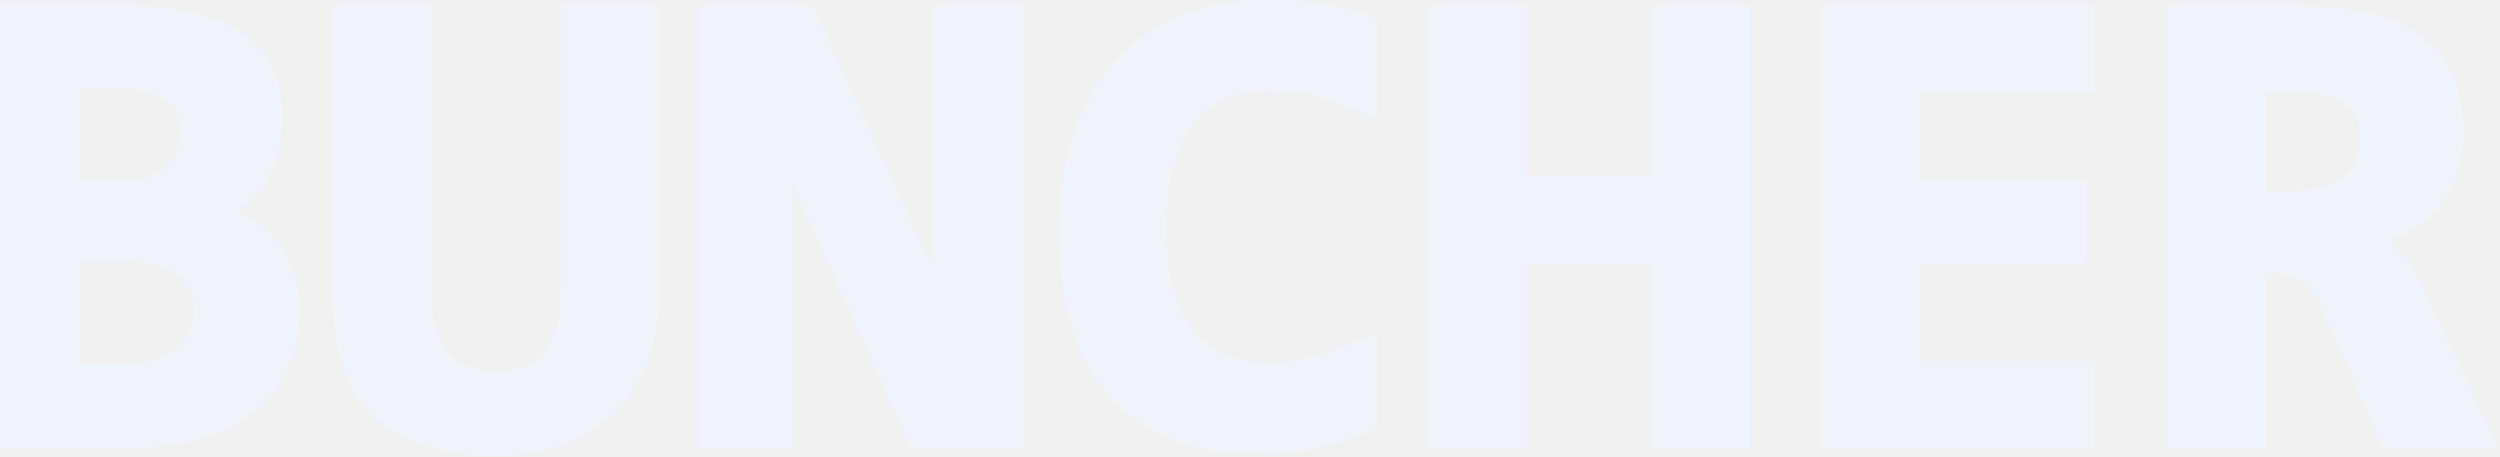
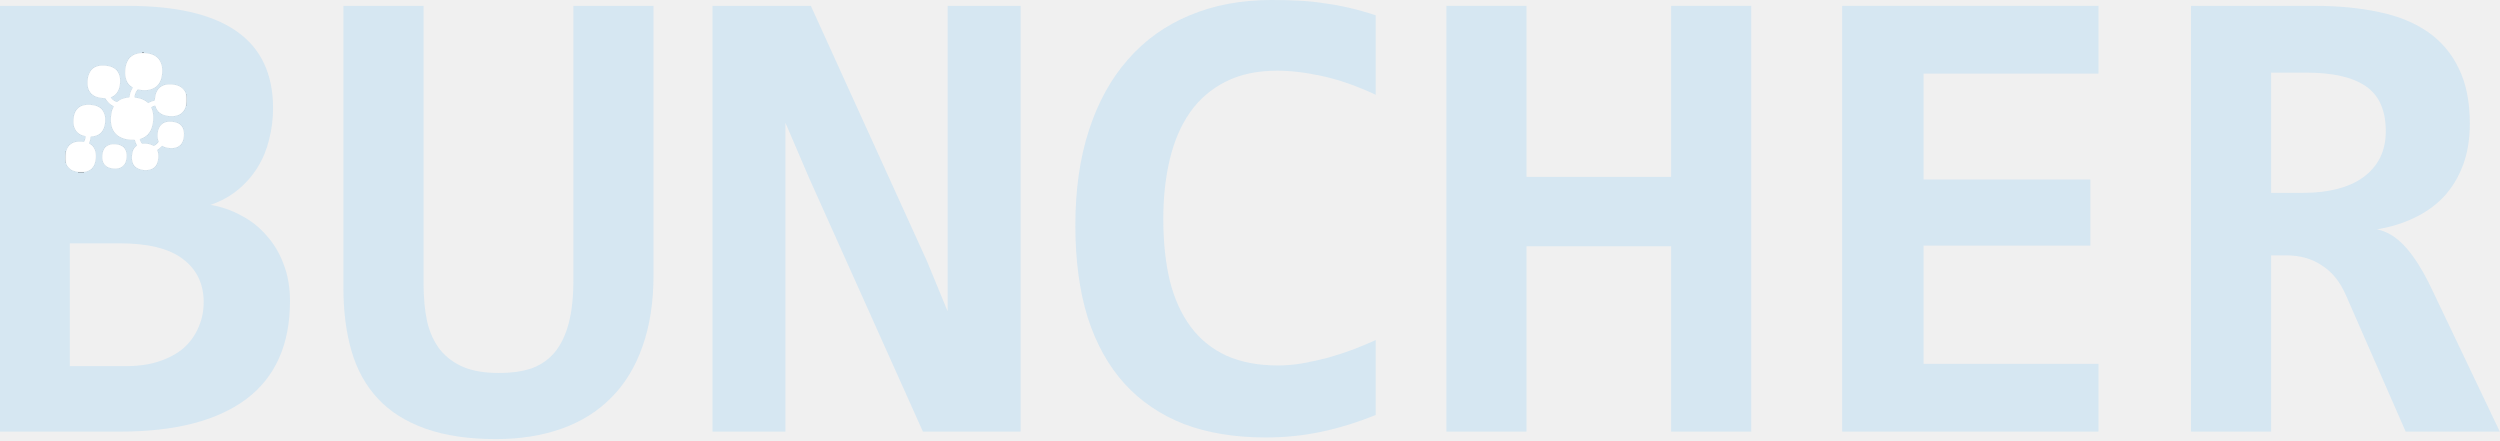
- <svg xmlns="http://www.w3.org/2000/svg" width="1510" height="276" viewBox="0 0 1510 276" fill="none">
-   <mask id="path-1-outside-1_2267_3238" maskUnits="userSpaceOnUse" x="-11" y="-0.211" width="1521" height="276" fill="black">
-     <rect fill="white" x="-11" y="-0.211" width="1521" height="276" />
-     <path d="M-4.805 264.789V9.516H77.617C106.654 9.516 128.398 14.594 142.852 24.75C157.435 34.906 164.727 50.271 164.727 70.844C164.727 77.224 163.945 83.474 162.383 89.594C160.951 95.583 158.672 101.117 155.547 106.195C152.422 111.273 148.516 115.766 143.828 119.672C139.141 123.578 133.607 126.638 127.227 128.852C133.607 129.893 139.661 131.977 145.391 135.102C151.25 138.096 156.328 142.068 160.625 147.016C165.052 151.833 168.503 157.562 170.977 164.203C173.581 170.844 174.883 178.266 174.883 186.469C174.883 212.51 166.159 232.107 148.711 245.258C131.263 258.279 106.068 264.789 73.125 264.789H-4.805ZM114.727 79.242C114.727 74.424 113.945 70.062 112.383 66.156C110.82 62.25 108.281 58.93 104.766 56.195C101.38 53.461 96.953 51.378 91.484 49.945C86.146 48.383 79.635 47.602 71.953 47.602H42.852V115.18H71.953C79.766 115.18 86.341 114.268 91.68 112.445C97.148 110.492 101.576 107.888 104.961 104.633C108.477 101.247 110.951 97.406 112.383 93.109C113.945 88.812 114.727 84.19 114.727 79.242ZM76.445 225.531C84.128 225.531 90.833 224.555 96.562 222.602C102.422 220.648 107.305 217.979 111.211 214.594C115.117 211.078 118.047 206.977 120 202.289C122.083 197.602 123.125 192.589 123.125 187.25C123.125 176.182 118.958 167.523 110.625 161.273C102.422 155.023 89.792 151.898 72.734 151.898H42.852V225.531H76.445ZM392.852 170.844C392.852 187.12 390.638 201.443 386.211 213.812C381.914 226.052 375.664 236.273 367.461 244.477C359.388 252.68 349.492 258.865 337.773 263.031C326.055 267.198 312.904 269.281 298.32 269.281C281.914 269.281 267.852 267.198 256.133 263.031C244.414 258.865 234.909 252.875 227.617 245.062C220.326 237.25 215.052 227.745 211.797 216.547C208.542 205.349 206.914 192.784 206.914 178.852V9.516H254.961V175.922C254.961 184.516 255.677 192.133 257.109 198.773C258.672 205.414 261.276 211.078 264.922 215.766C268.698 220.323 273.385 223.773 278.984 226.117C284.583 228.461 291.615 229.633 300.078 229.633C308.021 229.633 314.727 228.656 320.195 226.703C325.664 224.62 330.221 221.365 333.867 216.938C337.513 212.38 340.247 206.586 342.07 199.555C343.893 192.523 344.805 183.995 344.805 173.969V9.516H392.852V170.844ZM554.375 264.789L486.016 112.445L471.953 79.633V185.492V264.789H428.203V9.516H487.188L556.914 162.836L569.219 192.719V80.023V9.516H612.969V264.789H554.375ZM825.859 254.828C814.531 259.385 803.529 262.771 792.852 264.984C782.305 267.198 771.302 268.305 759.844 268.305C741.484 268.305 725.208 265.635 711.016 260.297C696.953 254.828 685.039 246.755 675.273 236.078C665.638 225.401 658.281 212.185 653.203 196.43C648.255 180.544 645.781 162.12 645.781 141.156C645.781 119.672 648.516 100.596 653.984 83.93C659.453 67.133 667.266 53.005 677.422 41.547C687.578 29.958 699.883 21.169 714.336 15.18C728.919 9.06 745.26 6 763.359 6C769.219 6 774.688 6.13 779.766 6.391C784.974 6.651 790.052 7.172 795 7.953C799.948 8.604 804.961 9.516 810.039 10.688C815.117 11.859 820.391 13.357 825.859 15.18V62.836C814.792 57.628 804.245 53.917 794.219 51.703C784.193 49.49 775.078 48.383 766.875 48.383C754.766 48.383 744.414 50.596 735.82 55.023C727.227 59.32 720.13 65.44 714.531 73.383C709.062 81.195 705.026 90.57 702.422 101.508C699.818 112.315 698.516 124.229 698.516 137.25C698.516 151.052 699.818 163.422 702.422 174.359C705.156 185.167 709.323 194.346 714.922 201.898C720.521 209.451 727.682 215.245 736.406 219.281C745.13 223.188 755.482 225.141 767.461 225.141C771.758 225.141 776.38 224.75 781.328 223.969C786.406 223.057 791.484 221.951 796.562 220.648C801.771 219.216 806.849 217.589 811.797 215.766C816.875 213.812 821.562 211.859 825.859 209.906V254.828ZM1003.01 264.789V153.656H916.289V264.789H868.242V9.516H916.289V112.055H1003.01V9.516H1051.05V264.789H1003.01ZM1105.55 264.789V9.516H1259.26V50.141H1154.38V113.617H1254.38V153.266H1154.38V224.164H1259.26V264.789H1105.55ZM1443.44 264.789L1407.5 182.758C1404.11 174.945 1399.36 169.086 1393.24 165.18C1387.25 161.143 1380.16 159.125 1371.95 159.125H1362.77V264.789H1314.73V9.516H1389.14C1403.2 9.516 1415.96 10.753 1427.42 13.227C1438.88 15.57 1448.65 19.542 1456.72 25.141C1464.79 30.74 1470.98 38.031 1475.27 47.016C1479.7 56 1481.91 67.003 1481.91 80.023C1481.91 89.398 1480.55 97.732 1477.81 105.023C1475.08 112.315 1471.24 118.63 1466.29 123.969C1461.34 129.177 1455.42 133.409 1448.52 136.664C1441.74 139.919 1434.32 142.198 1426.25 143.5C1432.5 144.802 1438.23 148.383 1443.44 154.242C1448.65 159.971 1453.85 168.305 1459.06 179.242L1499.88 264.789H1443.44ZM1431.52 84.711C1431.52 72.211 1427.55 63.227 1419.61 57.758C1411.67 52.289 1399.75 49.555 1383.87 49.555H1362.77V121.625H1382.3C1389.73 121.625 1396.43 120.844 1402.42 119.281C1408.54 117.719 1413.75 115.375 1418.05 112.25C1422.34 109.125 1425.66 105.284 1428.01 100.727C1430.35 96.039 1431.52 90.701 1431.52 84.711Z" />
-   </mask>
-   <path d="M-4.805 264.789V9.516H77.617C106.654 9.516 128.398 14.594 142.852 24.75C157.435 34.906 164.727 50.271 164.727 70.844C164.727 77.224 163.945 83.474 162.383 89.594C160.951 95.583 158.672 101.117 155.547 106.195C152.422 111.273 148.516 115.766 143.828 119.672C139.141 123.578 133.607 126.638 127.227 128.852C133.607 129.893 139.661 131.977 145.391 135.102C151.25 138.096 156.328 142.068 160.625 147.016C165.052 151.833 168.503 157.562 170.977 164.203C173.581 170.844 174.883 178.266 174.883 186.469C174.883 212.51 166.159 232.107 148.711 245.258C131.263 258.279 106.068 264.789 73.125 264.789H-4.805ZM114.727 79.242C114.727 74.424 113.945 70.062 112.383 66.156C110.82 62.25 108.281 58.93 104.766 56.195C101.38 53.461 96.953 51.378 91.484 49.945C86.146 48.383 79.635 47.602 71.953 47.602H42.852V115.18H71.953C79.766 115.18 86.341 114.268 91.68 112.445C97.148 110.492 101.576 107.888 104.961 104.633C108.477 101.247 110.951 97.406 112.383 93.109C113.945 88.812 114.727 84.19 114.727 79.242ZM76.445 225.531C84.128 225.531 90.833 224.555 96.562 222.602C102.422 220.648 107.305 217.979 111.211 214.594C115.117 211.078 118.047 206.977 120 202.289C122.083 197.602 123.125 192.589 123.125 187.25C123.125 176.182 118.958 167.523 110.625 161.273C102.422 155.023 89.792 151.898 72.734 151.898H42.852V225.531H76.445ZM392.852 170.844C392.852 187.12 390.638 201.443 386.211 213.812C381.914 226.052 375.664 236.273 367.461 244.477C359.388 252.68 349.492 258.865 337.773 263.031C326.055 267.198 312.904 269.281 298.32 269.281C281.914 269.281 267.852 267.198 256.133 263.031C244.414 258.865 234.909 252.875 227.617 245.062C220.326 237.25 215.052 227.745 211.797 216.547C208.542 205.349 206.914 192.784 206.914 178.852V9.516H254.961V175.922C254.961 184.516 255.677 192.133 257.109 198.773C258.672 205.414 261.276 211.078 264.922 215.766C268.698 220.323 273.385 223.773 278.984 226.117C284.583 228.461 291.615 229.633 300.078 229.633C308.021 229.633 314.727 228.656 320.195 226.703C325.664 224.62 330.221 221.365 333.867 216.938C337.513 212.38 340.247 206.586 342.07 199.555C343.893 192.523 344.805 183.995 344.805 173.969V9.516H392.852V170.844ZM554.375 264.789L486.016 112.445L471.953 79.633V185.492V264.789H428.203V9.516H487.188L556.914 162.836L569.219 192.719V80.023V9.516H612.969V264.789H554.375ZM825.859 254.828C814.531 259.385 803.529 262.771 792.852 264.984C782.305 267.198 771.302 268.305 759.844 268.305C741.484 268.305 725.208 265.635 711.016 260.297C696.953 254.828 685.039 246.755 675.273 236.078C665.638 225.401 658.281 212.185 653.203 196.43C648.255 180.544 645.781 162.12 645.781 141.156C645.781 119.672 648.516 100.596 653.984 83.93C659.453 67.133 667.266 53.005 677.422 41.547C687.578 29.958 699.883 21.169 714.336 15.18C728.919 9.06 745.26 6 763.359 6C769.219 6 774.688 6.13 779.766 6.391C784.974 6.651 790.052 7.172 795 7.953C799.948 8.604 804.961 9.516 810.039 10.688C815.117 11.859 820.391 13.357 825.859 15.18V62.836C814.792 57.628 804.245 53.917 794.219 51.703C784.193 49.49 775.078 48.383 766.875 48.383C754.766 48.383 744.414 50.596 735.82 55.023C727.227 59.32 720.13 65.44 714.531 73.383C709.062 81.195 705.026 90.57 702.422 101.508C699.818 112.315 698.516 124.229 698.516 137.25C698.516 151.052 699.818 163.422 702.422 174.359C705.156 185.167 709.323 194.346 714.922 201.898C720.521 209.451 727.682 215.245 736.406 219.281C745.13 223.188 755.482 225.141 767.461 225.141C771.758 225.141 776.38 224.75 781.328 223.969C786.406 223.057 791.484 221.951 796.562 220.648C801.771 219.216 806.849 217.589 811.797 215.766C816.875 213.812 821.562 211.859 825.859 209.906V254.828ZM1003.01 264.789V153.656H916.289V264.789H868.242V9.516H916.289V112.055H1003.01V9.516H1051.05V264.789H1003.01ZM1105.55 264.789V9.516H1259.26V50.141H1154.38V113.617H1254.38V153.266H1154.38V224.164H1259.26V264.789H1105.55ZM1443.44 264.789L1407.5 182.758C1404.11 174.945 1399.36 169.086 1393.24 165.18C1387.25 161.143 1380.16 159.125 1371.95 159.125H1362.77V264.789H1314.73V9.516H1389.14C1403.2 9.516 1415.96 10.753 1427.42 13.227C1438.88 15.57 1448.65 19.542 1456.72 25.141C1464.79 30.74 1470.98 38.031 1475.27 47.016C1479.7 56 1481.91 67.003 1481.91 80.023C1481.91 89.398 1480.55 97.732 1477.81 105.023C1475.08 112.315 1471.24 118.63 1466.29 123.969C1461.34 129.177 1455.42 133.409 1448.52 136.664C1441.74 139.919 1434.32 142.198 1426.25 143.5C1432.5 144.802 1438.23 148.383 1443.44 154.242C1448.65 159.971 1453.85 168.305 1459.06 179.242L1499.88 264.789H1443.44ZM1431.52 84.711C1431.52 72.211 1427.55 63.227 1419.61 57.758C1411.67 52.289 1399.75 49.555 1383.87 49.555H1362.77V121.625H1382.3C1389.73 121.625 1396.43 120.844 1402.42 119.281C1408.54 117.719 1413.75 115.375 1418.05 112.25C1422.34 109.125 1425.66 105.284 1428.01 100.727C1430.35 96.039 1431.52 90.701 1431.52 84.711Z" fill="#EEF4F9" />
-   <path d="M-4.805 264.789H-10.805V270.789H-4.805V264.789ZM-4.805 9.516V3.516H-10.805V9.516H-4.805ZM142.852 24.75L139.402 29.659L139.412 29.666L139.423 29.674L142.852 24.75ZM162.383 89.594L156.569 88.109L156.558 88.154L156.547 88.198L162.383 89.594ZM127.227 128.852L125.26 123.183L126.26 134.773L127.227 128.852ZM145.391 135.102L142.518 140.369L142.588 140.408L142.66 140.444L145.391 135.102ZM160.625 147.016L156.095 150.95L156.15 151.013L156.207 151.075L160.625 147.016ZM170.977 164.203L165.354 166.298L165.372 166.346L165.391 166.394L170.977 164.203ZM148.711 245.258L152.299 250.066L152.311 250.058L152.322 250.049L148.711 245.258ZM104.766 56.195L100.996 60.863L101.038 60.898L101.082 60.931L104.766 56.195ZM91.484 49.945L89.799 55.704L89.881 55.728L89.964 55.749L91.484 49.945ZM42.852 47.602V41.602H36.852V47.602H42.852ZM42.852 115.18H36.852V121.18H42.852V115.18ZM91.68 112.445L93.619 118.123L93.658 118.11L93.698 118.096L91.68 112.445ZM104.961 104.633L109.12 108.958L109.123 108.955L104.961 104.633ZM112.383 93.109L106.744 91.059L106.716 91.135L106.691 91.212L112.383 93.109ZM96.562 222.602L94.665 216.909L94.646 216.916L94.626 216.923L96.562 222.602ZM111.211 214.594L115.141 219.128L115.183 219.091L115.225 219.054L111.211 214.594ZM120 202.289L114.517 199.852L114.489 199.916L114.462 199.981L120 202.289ZM110.625 161.273L106.989 166.046L107.007 166.06L107.025 166.073L110.625 161.273ZM42.852 151.898V145.898H36.852V151.898H42.852ZM42.852 225.531H36.852V231.531H42.852V225.531ZM-4.805 264.789H1.195V9.516H-4.805H-10.805V264.789H-4.805ZM-4.805 9.516V15.516H77.617V9.516V3.516H-4.805V9.516ZM77.617 9.516V15.516C106.141 15.516 126.422 20.538 139.402 29.659L142.852 24.75L146.301 19.841C130.375 8.649 107.166 3.516 77.617 3.516V9.516ZM142.852 24.75L139.423 29.674C152.123 38.519 158.727 51.877 158.727 70.844H164.727H170.727C170.727 48.664 162.747 31.294 146.281 19.826L142.852 24.75ZM164.727 70.844H158.727C158.727 76.728 158.007 82.48 156.569 88.109L162.383 89.594L168.196 91.078C169.884 84.468 170.727 77.719 170.727 70.844H164.727ZM162.383 89.594L156.547 88.198C155.258 93.591 153.218 98.531 150.437 103.051L155.547 106.195L160.657 109.34C164.126 103.703 166.643 97.576 168.218 90.989L162.383 89.594ZM155.547 106.195L150.437 103.051C147.661 107.562 144.187 111.563 139.987 115.063L143.828 119.672L147.669 124.281C152.844 119.969 157.183 114.985 160.657 109.34L155.547 106.195ZM143.828 119.672L139.987 115.063C135.912 118.459 131.029 121.181 125.26 123.183L127.227 128.852L129.193 134.52C136.184 132.095 142.37 128.698 147.669 124.281L143.828 119.672ZM127.227 128.852L126.26 134.773C131.966 135.705 137.377 137.565 142.518 140.369L145.391 135.102L148.264 129.834C141.946 126.388 135.248 124.082 128.193 122.93L127.227 128.852ZM145.391 135.102L142.66 140.444C147.838 143.091 152.304 146.585 156.095 150.95L160.625 147.016L165.155 143.082C160.352 137.551 154.662 133.102 148.121 129.759L145.391 135.102ZM160.625 147.016L156.207 151.075C160.067 155.276 163.128 160.323 165.354 166.298L170.977 164.203L176.599 162.108C173.877 154.802 170.037 148.391 165.043 142.956L160.625 147.016ZM170.977 164.203L165.391 166.394C167.683 172.24 168.883 178.904 168.883 186.469H174.883H180.883C180.883 177.627 179.478 169.448 176.562 162.013L170.977 164.203ZM174.883 186.469H168.883C168.883 211.034 160.746 228.673 145.1 240.466L148.711 245.258L152.322 250.049C171.572 235.54 180.883 213.987 180.883 186.469H174.883ZM148.711 245.258L145.122 240.449C129.121 252.39 105.403 258.789 73.125 258.789V264.789V270.789C106.733 270.789 133.405 264.167 152.299 250.066L148.711 245.258ZM73.125 264.789V258.789H-4.805V264.789V270.789H73.125V264.789ZM114.727 79.242H120.727C120.727 73.771 119.838 68.638 117.954 63.928L112.383 66.156L106.812 68.385C108.053 71.487 108.727 75.078 108.727 79.242H114.727ZM112.383 66.156L117.954 63.928C115.972 58.974 112.754 54.807 108.449 51.459L104.766 56.195L101.082 60.931C103.808 63.052 105.668 65.525 106.812 68.385L112.383 66.156ZM104.766 56.195L108.536 51.528C104.323 48.125 99.06 45.727 93.004 44.141L91.484 49.945L89.964 55.749C94.847 57.028 98.438 58.797 100.996 60.863L104.766 56.195ZM91.484 49.945L93.17 44.187C87.12 42.416 80.006 41.602 71.953 41.602V47.602V53.602C79.265 53.602 85.172 54.349 89.799 55.704L91.484 49.945ZM71.953 47.602V41.602H42.852V47.602V53.602H71.953V47.602ZM42.852 47.602H36.852V115.18H42.852H48.852V47.602H42.852ZM42.852 115.18V121.18H71.953V115.18V109.18H42.852V115.18ZM71.953 115.18V121.18C80.191 121.18 87.467 120.224 93.619 118.123L91.68 112.445L89.741 106.767C85.216 108.312 79.341 109.18 71.953 109.18V115.18ZM91.68 112.445L93.698 118.096C99.782 115.923 104.996 112.923 109.12 108.958L104.961 104.633L100.802 100.308C98.155 102.853 94.515 105.061 89.662 106.795L91.68 112.445ZM104.961 104.633L109.123 108.955C113.281 104.95 116.312 100.294 118.075 95.007L112.383 93.109L106.691 91.212C105.589 94.518 103.672 97.545 100.799 100.311L104.961 104.633ZM112.383 93.109L118.022 95.16C119.842 90.154 120.727 84.832 120.727 79.242H114.727H108.727C108.727 83.548 108.049 87.471 106.744 91.059L112.383 93.109ZM76.445 225.531V231.531C84.617 231.531 92.004 230.495 98.499 228.281L96.562 222.602L94.626 216.923C89.663 218.615 83.638 219.531 76.445 219.531V225.531ZM96.562 222.602L98.46 228.294C104.924 226.139 110.535 223.119 115.141 219.128L111.211 214.594L107.281 210.06C104.074 212.839 99.92 215.158 94.665 216.909L96.562 222.602ZM111.211 214.594L115.225 219.054C119.769 214.964 123.231 210.135 125.538 204.597L120 202.289L114.462 199.981C112.863 203.818 110.466 207.192 107.197 210.134L111.211 214.594ZM120 202.289L125.483 204.726C127.921 199.24 129.125 193.393 129.125 187.25H123.125H117.125C117.125 191.784 116.246 195.963 114.517 199.852L120 202.289ZM123.125 187.25H129.125C129.125 174.431 124.176 163.937 114.225 156.473L110.625 161.273L107.025 166.073C113.741 171.11 117.125 177.933 117.125 187.25H123.125ZM110.625 161.273L114.261 156.501C104.525 149.083 90.32 145.898 72.734 145.898V151.898V157.898C89.264 157.898 100.319 160.964 106.989 166.046L110.625 161.273ZM72.734 151.898V145.898H42.852V151.898V157.898H72.734V151.898ZM42.852 151.898H36.852V225.531H42.852H48.852V151.898H42.852ZM42.852 225.531V231.531H76.445V225.531V219.531H42.852V225.531ZM386.211 213.812L380.562 211.791L380.556 211.808L380.55 211.825L386.211 213.812ZM367.461 244.477L363.218 240.234L363.201 240.251L363.185 240.268L367.461 244.477ZM227.617 245.062L223.231 249.156L227.617 245.062ZM206.914 9.516V3.516H200.914V9.516H206.914ZM254.961 9.516H260.961V3.516H254.961V9.516ZM257.109 198.773L251.244 200.038L251.256 200.093L251.269 200.148L257.109 198.773ZM264.922 215.766L260.186 219.449L260.243 219.522L260.302 219.594L264.922 215.766ZM320.195 226.703L322.213 232.354L322.273 232.332L322.331 232.31L320.195 226.703ZM333.867 216.938L338.499 220.752L338.526 220.719L338.552 220.686L333.867 216.938ZM344.805 9.516V3.516H338.805V9.516H344.805ZM392.852 9.516H398.852V3.516H392.852V9.516ZM392.852 170.844H386.852C386.852 186.589 384.709 200.204 380.562 211.791L386.211 213.812L391.86 215.834C396.567 202.682 398.852 187.651 398.852 170.844H392.852ZM386.211 213.812L380.55 211.825C376.515 223.317 370.714 232.738 363.218 240.234L367.461 244.477L371.704 248.719C380.614 239.809 387.313 228.787 391.872 215.8L386.211 213.812ZM367.461 244.477L363.185 240.268C355.798 247.773 346.697 253.49 335.763 257.378L337.773 263.031L339.784 268.685C352.287 264.239 362.978 257.586 371.737 248.685L367.461 244.477ZM337.773 263.031L335.763 257.378C324.791 261.279 312.334 263.281 298.32 263.281V269.281V275.281C313.473 275.281 327.319 273.116 339.784 268.685L337.773 263.031ZM298.32 269.281V263.281C282.393 263.281 269.047 261.255 258.143 257.378L256.133 263.031L254.123 268.685C266.656 273.141 281.435 275.281 298.32 275.281V269.281ZM256.133 263.031L258.143 257.378C247.181 253.48 238.54 247.972 232.004 240.969L227.617 245.062L223.231 249.156C231.278 257.778 241.647 264.249 254.123 268.685L256.133 263.031ZM227.617 245.062L232.004 240.969C225.411 233.905 220.575 225.251 217.558 214.872L211.797 216.547L206.035 218.222C209.529 230.239 215.24 240.595 223.231 249.156L227.617 245.062ZM211.797 216.547L217.558 214.872C214.489 204.312 212.914 192.324 212.914 178.852H206.914H200.914C200.914 193.244 202.595 206.386 206.035 218.222L211.797 216.547ZM206.914 178.852H212.914V9.516H206.914H200.914V178.852H206.914ZM206.914 9.516V15.516H254.961V9.516V3.516H206.914V9.516ZM254.961 9.516H248.961V175.922H254.961H260.961V9.516H254.961ZM254.961 175.922H248.961C248.961 184.835 249.702 192.89 251.244 200.038L257.109 198.773L262.974 197.508C261.652 191.376 260.961 184.197 260.961 175.922H254.961ZM257.109 198.773L251.269 200.148C253 207.504 255.937 213.986 260.186 219.449L264.922 215.766L269.658 212.082C266.615 208.17 264.344 203.324 262.95 197.399L257.109 198.773ZM264.922 215.766L260.302 219.594C264.713 224.917 270.198 228.944 276.668 231.652L278.984 226.117L281.301 220.583C276.573 218.603 272.683 215.729 269.542 211.938L264.922 215.766ZM278.984 226.117L276.668 231.652C283.229 234.398 291.111 235.633 300.078 235.633V229.633V223.633C292.118 223.633 285.938 222.524 281.301 220.583L278.984 226.117ZM300.078 229.633V235.633C308.473 235.633 315.907 234.606 322.213 232.354L320.195 226.703L318.177 221.053C313.546 222.707 307.568 223.633 300.078 223.633V229.633ZM320.195 226.703L322.331 232.31C328.753 229.864 334.177 226 338.499 220.752L333.867 216.938L329.236 213.123C326.266 216.729 322.576 219.376 318.059 221.096L320.195 226.703ZM333.867 216.938L338.552 220.686C342.839 215.328 345.894 208.716 347.878 201.06L342.07 199.555L336.262 198.049C334.601 204.456 332.187 209.433 329.182 213.189L333.867 216.938ZM342.07 199.555L347.878 201.06C349.867 193.391 350.805 184.325 350.805 173.969H344.805H338.805C338.805 183.664 337.92 191.656 336.262 198.049L342.07 199.555ZM344.805 173.969H350.805V9.516H344.805H338.805V173.969H344.805ZM344.805 9.516V15.516H392.852V9.516V3.516H344.805V9.516ZM392.852 9.516H386.852V170.844H392.852H398.852V9.516H392.852ZM554.375 264.789L548.901 267.245L550.491 270.789H554.375V264.789ZM486.016 112.445L480.501 114.809L480.521 114.855L480.541 114.902L486.016 112.445ZM471.953 79.633L477.468 77.269L465.953 79.633H471.953ZM471.953 264.789V270.789H477.953V264.789H471.953ZM428.203 264.789H422.203V270.789H428.203V264.789ZM428.203 9.516V3.516H422.203V9.516H428.203ZM487.188 9.516L492.649 7.032L491.05 3.516H487.188V9.516ZM556.914 162.836L562.462 160.551L562.421 160.451L562.376 160.352L556.914 162.836ZM569.219 192.719L563.671 195.003L575.219 192.719H569.219ZM569.219 9.516V3.516H563.219V9.516H569.219ZM612.969 9.516H618.969V3.516H612.969V9.516ZM612.969 264.789V270.789H618.969V264.789H612.969ZM554.375 264.789L559.849 262.333L491.49 109.989L486.016 112.445L480.541 114.902L548.901 267.245L554.375 264.789ZM486.016 112.445L491.531 110.082L477.468 77.269L471.953 79.633L466.438 81.996L480.501 114.809L486.016 112.445ZM471.953 79.633H465.953V185.492H471.953H477.953V79.633H471.953ZM471.953 185.492H465.953V264.789H471.953H477.953V185.492H471.953ZM471.953 264.789V258.789H428.203V264.789V270.789H471.953V264.789ZM428.203 264.789H434.203V9.516H428.203H422.203V264.789H428.203ZM428.203 9.516V15.516H487.188V9.516V3.516H428.203V9.516ZM487.188 9.516L481.726 11.999L551.452 165.32L556.914 162.836L562.376 160.352L492.649 7.032L487.188 9.516ZM556.914 162.836L551.366 165.12L563.671 195.003L569.219 192.719L574.767 190.434L562.462 160.551L556.914 162.836ZM569.219 192.719H575.219V80.023H569.219H563.219V192.719H569.219ZM569.219 80.023H575.219V9.516H569.219H563.219V80.023H569.219ZM569.219 9.516V15.516H612.969V9.516V3.516H569.219V9.516ZM612.969 9.516H606.969V264.789H612.969H618.969V9.516H612.969ZM612.969 264.789V258.789H554.375V264.789V270.789H612.969V264.789ZM825.859 254.828L828.099 260.395L831.859 258.882V254.828H825.859ZM792.852 264.984L791.634 259.109L791.626 259.111L791.619 259.112L792.852 264.984ZM711.016 260.297L708.841 265.889L708.872 265.901L708.903 265.913L711.016 260.297ZM675.273 236.078L670.819 240.098L670.833 240.113L670.846 240.128L675.273 236.078ZM653.203 196.43L647.475 198.214L647.483 198.242L647.492 198.27L653.203 196.43ZM653.984 83.93L659.685 85.8L659.69 85.787L653.984 83.93ZM677.422 41.547L681.912 45.527L681.923 45.514L681.934 45.502L677.422 41.547ZM714.336 15.18L716.633 20.723L716.645 20.718L716.658 20.712L714.336 15.18ZM779.766 6.391L779.458 12.383L779.466 12.383L779.766 6.391ZM795 7.953L794.064 13.88L794.141 13.892L794.217 13.902L795 7.953ZM825.859 15.18H831.859V10.855L827.757 9.488L825.859 15.18ZM825.859 62.836L823.305 68.265L831.859 72.291V62.836H825.859ZM735.82 55.023L738.504 60.39L738.536 60.374L738.568 60.357L735.82 55.023ZM714.531 73.383L709.627 69.926L709.622 69.934L709.616 69.942L714.531 73.383ZM702.422 101.508L708.255 102.913L708.257 102.905L708.259 102.898L702.422 101.508ZM702.422 174.359L696.585 175.749L696.595 175.79L696.605 175.831L702.422 174.359ZM714.922 201.898L710.102 205.472L714.922 201.898ZM736.406 219.281L733.887 224.727L733.92 224.742L733.954 224.757L736.406 219.281ZM781.328 223.969L782.264 229.895L782.326 229.885L782.388 229.874L781.328 223.969ZM796.562 220.648L798.053 226.46L798.103 226.447L798.153 226.434L796.562 220.648ZM811.797 215.766L813.871 221.396L813.911 221.381L813.951 221.366L811.797 215.766ZM825.859 209.906H831.859V200.588L823.377 204.444L825.859 209.906ZM825.859 254.828L823.62 249.262C812.584 253.702 801.923 256.976 791.634 259.109L792.852 264.984L794.07 270.859C805.134 268.566 816.479 265.069 828.099 260.395L825.859 254.828ZM792.852 264.984L791.619 259.112C781.502 261.236 770.914 262.305 759.844 262.305V268.305V274.305C771.69 274.305 783.107 273.16 794.084 270.856L792.852 264.984ZM759.844 268.305V262.305C742.058 262.305 726.52 259.718 713.128 254.681L711.016 260.297L708.903 265.913C723.897 271.553 740.911 274.305 759.844 274.305V268.305ZM711.016 260.297L713.19 254.705C699.949 249.556 688.817 241.996 679.701 232.029L675.273 236.078L670.846 240.128C681.261 251.514 693.957 260.101 708.841 265.889L711.016 260.297ZM675.273 236.078L679.728 232.058C670.74 222.099 663.771 209.659 658.914 194.589L653.203 196.43L647.492 198.27C652.792 214.711 660.536 228.703 670.819 240.098L675.273 236.078ZM653.203 196.43L658.932 194.645C654.203 179.465 651.781 161.664 651.781 141.156H645.781H639.781C639.781 162.575 642.307 181.623 647.475 198.214L653.203 196.43ZM645.781 141.156H651.781C651.781 120.17 654.453 101.745 659.685 85.8L653.984 83.93L648.283 82.059C642.578 99.448 639.781 119.174 639.781 141.156H645.781ZM653.984 83.93L659.69 85.787C664.942 69.654 672.38 56.281 681.912 45.527L677.422 41.547L672.932 37.567C662.151 49.73 653.964 64.612 648.279 82.072L653.984 83.93ZM677.422 41.547L681.934 45.502C691.474 34.616 703.017 26.365 716.633 20.723L714.336 15.18L712.039 9.637C696.749 15.973 683.682 25.3 672.91 37.592L677.422 41.547ZM714.336 15.18L716.658 20.712C730.407 14.942 745.943 12 763.359 12V6V0C744.577 0 727.431 3.177 712.014 9.647L714.336 15.18ZM763.359 6V12C769.131 12 774.497 12.128 779.458 12.383L779.766 6.391L780.073 0.398C774.878 0.132 769.306 0 763.359 0V6ZM779.766 6.391L779.466 12.383C784.47 12.633 789.335 13.133 794.064 13.88L795 7.953L795.936 2.027C790.769 1.211 785.478 0.669 780.065 0.398L779.766 6.391ZM795 7.953L794.217 13.902C798.967 14.527 803.791 15.403 808.69 16.534L810.039 10.688L811.388 4.841C806.131 3.628 800.929 2.682 795.783 2.004L795 7.953ZM810.039 10.688L808.69 16.534C813.565 17.659 818.655 19.103 823.962 20.872L825.859 15.18L827.757 9.488C822.126 7.611 816.67 6.06 811.388 4.841L810.039 10.688ZM825.859 15.18H819.859V62.836H825.859H831.859V15.18H825.859ZM825.859 62.836L828.414 57.407C817.017 52.044 806.047 48.17 795.512 45.844L794.219 51.703L792.925 57.562C802.443 59.663 812.566 63.211 823.305 68.265L825.859 62.836ZM794.219 51.703L795.512 45.844C785.163 43.559 775.606 42.383 766.875 42.383V48.383V54.383C774.55 54.383 783.223 55.42 792.925 57.562L794.219 51.703ZM766.875 48.383V42.383C754.046 42.383 742.704 44.728 733.073 49.69L735.82 55.023L738.568 60.357C746.124 56.465 755.485 54.383 766.875 54.383V48.383ZM735.82 55.023L733.137 49.657C723.646 54.402 715.791 61.183 709.627 69.926L714.531 73.383L719.435 76.84C724.47 69.698 730.807 64.238 738.504 60.39L735.82 55.023ZM714.531 73.383L709.616 69.942C703.643 78.474 699.334 88.574 696.585 100.118L702.422 101.508L708.259 102.898C710.719 92.567 714.482 83.916 719.447 76.824L714.531 73.383ZM702.422 101.508L696.589 100.102C693.857 111.44 692.516 123.834 692.516 137.25H698.516H704.516C704.516 124.624 705.779 113.19 708.255 102.913L702.422 101.508ZM698.516 137.25H692.516C692.516 151.419 693.851 164.267 696.585 175.749L702.422 174.359L708.259 172.97C705.784 162.577 704.516 150.686 704.516 137.25H698.516ZM702.422 174.359L696.605 175.831C699.497 187.259 703.959 197.186 710.102 205.472L714.922 201.898L719.742 198.325C714.687 191.507 710.816 183.074 708.239 172.888L702.422 174.359ZM714.922 201.898L710.102 205.472C716.313 213.849 724.273 220.278 733.887 224.727L736.406 219.281L738.926 213.836C731.092 210.211 724.729 205.052 719.742 198.325L714.922 201.898ZM736.406 219.281L733.954 224.757C743.619 229.085 754.844 231.141 767.461 231.141V225.141V219.141C756.119 219.141 746.642 217.29 738.858 213.805L736.406 219.281ZM767.461 225.141V231.141C772.118 231.141 777.056 230.718 782.264 229.895L781.328 223.969L780.392 218.042C775.705 218.782 771.398 219.141 767.461 219.141V225.141ZM781.328 223.969L782.388 229.874C787.613 228.937 792.835 227.798 798.053 226.46L796.562 220.648L795.072 214.836C790.134 216.103 785.199 217.178 780.268 218.063L781.328 223.969ZM796.562 220.648L798.153 226.434C803.521 224.958 808.761 223.279 813.871 221.396L811.797 215.766L809.723 210.136C804.937 211.899 800.021 213.475 794.972 214.863L796.562 220.648ZM811.797 215.766L813.951 221.366C819.124 219.376 823.922 217.378 828.342 215.368L825.859 209.906L823.377 204.444C819.203 206.341 814.626 208.249 809.643 210.166L811.797 215.766ZM825.859 209.906H819.859V254.828H825.859H831.859V209.906H825.859ZM1003.01 264.789H997.008V270.789H1003.01V264.789ZM1003.01 153.656H1009.01V147.656H1003.01V153.656ZM916.289 153.656V147.656H910.289V153.656H916.289ZM916.289 264.789V270.789H922.289V264.789H916.289ZM868.242 264.789H862.242V270.789H868.242V264.789ZM868.242 9.516V3.516H862.242V9.516H868.242ZM916.289 9.516H922.289V3.516H916.289V9.516ZM916.289 112.055H910.289V118.055H916.289V112.055ZM1003.01 112.055V118.055H1009.01V112.055H1003.01ZM1003.01 9.516V3.516H997.008V9.516H1003.01ZM1051.05 9.516H1057.05V3.516H1051.05V9.516ZM1051.05 264.789V270.789H1057.05V264.789H1051.05ZM1003.01 264.789H1009.01V153.656H1003.01H997.008V264.789H1003.01ZM1003.01 153.656V147.656H916.289V153.656V159.656H1003.01V153.656ZM916.289 153.656H910.289V264.789H916.289H922.289V153.656H916.289ZM916.289 264.789V258.789H868.242V264.789V270.789H916.289V264.789ZM868.242 264.789H874.242V9.516H868.242H862.242V264.789H868.242ZM868.242 9.516V15.516H916.289V9.516V3.516H868.242V9.516ZM916.289 9.516H910.289V112.055H916.289H922.289V9.516H916.289ZM916.289 112.055V118.055H1003.01V112.055V106.055H916.289V112.055ZM1003.01 112.055H1009.01V9.516H1003.01H997.008V112.055H1003.01ZM1003.01 9.516V15.516H1051.05V9.516V3.516H1003.01V9.516ZM1051.05 9.516H1045.05V264.789H1051.05H1057.05V9.516H1051.05ZM1051.05 264.789V258.789H1003.01V264.789V270.789H1051.05V264.789ZM1105.55 264.789H1099.55V270.789H1105.55V264.789ZM1105.55 9.516V3.516H1099.55V9.516H1105.55ZM1259.26 9.516H1265.26V3.516H1259.26V9.516ZM1259.26 50.141V56.141H1265.26V50.141H1259.26ZM1154.38 50.141V44.141H1148.38V50.141H1154.38ZM1154.38 113.617H1148.38V119.617H1154.38V113.617ZM1254.38 113.617H1260.38V107.617H1254.38V113.617ZM1254.38 153.266V159.266H1260.38V153.266H1254.38ZM1154.38 153.266V147.266H1148.38V153.266H1154.38ZM1154.38 224.164H1148.38V230.164H1154.38V224.164ZM1259.26 224.164H1265.26V218.164H1259.26V224.164ZM1259.26 264.789V270.789H1265.26V264.789H1259.26ZM1105.55 264.789H1111.55V9.516H1105.55H1099.55V264.789H1105.55ZM1105.55 9.516V15.516H1259.26V9.516V3.516H1105.55V9.516ZM1259.26 9.516H1253.26V50.141H1259.26H1265.26V9.516H1259.26ZM1259.26 50.141V44.141H1154.38V50.141V56.141H1259.26V50.141ZM1154.38 50.141H1148.38V113.617H1154.38H1160.38V50.141H1154.38ZM1154.38 113.617V119.617H1254.38V113.617V107.617H1154.38V113.617ZM1254.38 113.617H1248.38V153.266H1254.38H1260.38V113.617H1254.38ZM1254.38 153.266V147.266H1154.38V153.266V159.266H1254.38V153.266ZM1154.38 153.266H1148.38V224.164H1154.38H1160.38V153.266H1154.38ZM1154.38 224.164V230.164H1259.26V224.164V218.164H1154.38V224.164ZM1259.26 224.164H1253.26V264.789H1259.26H1265.26V224.164H1259.26ZM1259.26 264.789V258.789H1105.55V264.789V270.789H1259.26V264.789ZM1443.44 264.789L1437.94 267.197L1439.52 270.789H1443.44V264.789ZM1407.5 182.758L1401.99 185.143L1402 185.154L1402 185.165L1407.5 182.758ZM1393.24 165.18L1389.89 170.155L1389.95 170.197L1390.01 170.237L1393.24 165.18ZM1362.77 159.125V153.125H1356.77V159.125H1362.77ZM1362.77 264.789V270.789H1368.77V264.789H1362.77ZM1314.73 264.789H1308.73V270.789H1314.73V264.789ZM1314.73 9.516V3.516H1308.73V9.516H1314.73ZM1427.42 13.227L1426.16 19.091L1426.19 19.098L1426.22 19.105L1427.42 13.227ZM1475.27 47.016L1469.86 49.604L1469.88 49.636L1469.89 49.668L1475.27 47.016ZM1466.29 123.969L1470.64 128.101L1470.66 128.074L1470.69 128.047L1466.29 123.969ZM1448.52 136.664L1445.96 131.237L1445.94 131.247L1445.92 131.257L1448.52 136.664ZM1426.25 143.5L1425.29 137.577L1425.03 149.374L1426.25 143.5ZM1443.44 154.242L1438.95 158.228L1438.98 158.253L1439 158.278L1443.44 154.242ZM1459.06 179.242L1453.65 181.822L1453.65 181.826L1459.06 179.242ZM1499.88 264.789V270.789H1509.39L1505.3 262.205L1499.88 264.789ZM1419.61 57.758L1423.01 52.816L1419.61 57.758ZM1362.77 49.555V43.555H1356.77V49.555H1362.77ZM1362.77 121.625H1356.77V127.625H1362.77V121.625ZM1402.42 119.281L1400.94 113.468L1400.92 113.472L1400.91 113.476L1402.42 119.281ZM1428.01 100.727L1433.34 103.471L1433.36 103.44L1433.37 103.41L1428.01 100.727ZM1443.44 264.789L1448.93 262.381L1413 180.35L1407.5 182.758L1402 185.165L1437.94 267.197L1443.44 264.789ZM1407.5 182.758L1413.01 180.372C1409.23 171.656 1403.76 164.777 1396.47 160.122L1393.24 165.18L1390.01 170.237C1394.96 173.395 1399 178.235 1401.99 185.143L1407.5 182.758ZM1393.24 165.18L1396.6 160.204C1389.48 155.412 1381.18 153.125 1371.95 153.125V159.125V165.125C1379.13 165.125 1385.02 166.874 1389.89 170.155L1393.24 165.18ZM1371.95 159.125V153.125H1362.77V159.125V165.125H1371.95V159.125ZM1362.77 159.125H1356.77V264.789H1362.77H1368.77V159.125H1362.77ZM1362.77 264.789V258.789H1314.73V264.789V270.789H1362.77V264.789ZM1314.73 264.789H1320.73V9.516H1314.73H1308.73V264.789H1314.73ZM1314.73 9.516V15.516H1389.14V9.516V3.516H1314.73V9.516ZM1389.14 9.516V15.516C1402.86 15.516 1415.19 16.723 1426.16 19.091L1427.42 13.227L1428.69 7.362C1416.74 4.782 1403.55 3.516 1389.14 3.516V9.516ZM1427.42 13.227L1426.22 19.105C1437.03 21.316 1446.01 25.014 1453.3 30.071L1456.72 25.141L1460.14 20.21C1451.28 14.069 1440.73 9.824 1428.62 7.348L1427.42 13.227ZM1456.72 25.141L1453.3 30.071C1460.5 35.067 1466.01 41.547 1469.86 49.604L1475.27 47.016L1480.69 44.427C1475.95 34.516 1469.08 26.412 1460.14 20.21L1456.72 25.141ZM1475.27 47.016L1469.89 49.668C1473.81 57.618 1475.91 67.656 1475.91 80.023H1481.91H1487.91C1487.91 66.349 1485.59 54.382 1480.66 44.364L1475.27 47.016ZM1481.91 80.023H1475.91C1475.91 88.822 1474.63 96.421 1472.19 102.917L1477.81 105.023L1483.43 107.13C1486.46 99.043 1487.91 89.975 1487.91 80.023H1481.91ZM1477.81 105.023L1472.19 102.917C1469.71 109.53 1466.27 115.163 1461.89 119.89L1466.29 123.969L1470.69 128.047C1476.2 122.098 1480.44 115.1 1483.43 107.13L1477.81 105.023ZM1466.29 123.969L1461.94 119.836C1457.53 124.473 1452.23 128.279 1445.96 131.237L1448.52 136.664L1451.08 142.091C1458.61 138.538 1465.15 133.881 1470.64 128.101L1466.29 123.969ZM1448.52 136.664L1445.92 131.257C1439.71 134.24 1432.85 136.358 1425.29 137.577L1426.25 143.5L1427.21 149.423C1435.8 148.037 1443.78 145.598 1451.12 142.072L1448.52 136.664ZM1426.25 143.5L1425.03 149.374C1429.75 150.358 1434.4 153.108 1438.95 158.228L1443.44 154.242L1447.92 150.256C1442.06 143.657 1435.25 139.246 1427.47 137.626L1426.25 143.5ZM1443.44 154.242L1439 158.278C1443.65 163.399 1448.56 171.152 1453.65 181.822L1459.06 179.242L1464.48 176.663C1459.14 165.458 1453.64 156.543 1447.88 150.206L1443.44 154.242ZM1459.06 179.242L1453.65 181.826L1494.47 267.373L1499.88 264.789L1505.3 262.205L1464.48 176.658L1459.06 179.242ZM1499.88 264.789V258.789H1443.44V264.789V270.789H1499.88V264.789ZM1431.52 84.711H1437.52C1437.52 70.887 1433.05 59.729 1423.01 52.816L1419.61 57.758L1416.21 62.7C1422.05 66.724 1425.52 73.534 1425.52 84.711H1431.52ZM1419.61 57.758L1423.01 52.816C1413.61 46.342 1400.26 43.555 1383.87 43.555V49.555V55.555C1399.25 55.555 1409.72 58.236 1416.21 62.7L1419.61 57.758ZM1383.87 49.555V43.555H1362.77V49.555V55.555H1383.87V49.555ZM1362.77 49.555H1356.77V121.625H1362.77H1368.77V49.555H1362.77ZM1362.77 121.625V127.625H1382.3V121.625V115.625H1362.77V121.625ZM1382.3 121.625V127.625C1390.14 127.625 1397.37 126.801 1403.94 125.087L1402.42 119.281L1400.91 113.476C1395.5 114.886 1389.31 115.625 1382.3 115.625V121.625ZM1402.42 119.281L1403.91 125.095C1410.63 123.379 1416.56 120.75 1421.58 117.102L1418.05 112.25L1414.52 107.398C1410.94 110 1406.46 112.058 1400.94 113.468L1402.42 119.281ZM1418.05 112.25L1421.58 117.102C1426.6 113.447 1430.55 108.893 1433.34 103.471L1428.01 100.727L1422.67 97.983C1420.77 101.674 1418.08 104.803 1414.52 107.398L1418.05 112.25ZM1428.01 100.727L1433.37 103.41C1436.19 97.777 1437.52 91.498 1437.52 84.711H1431.52H1425.52C1425.52 89.903 1424.51 94.301 1422.64 98.043L1428.01 100.727Z" fill="#EEF4F9" mask="url(#path-1-outside-1_2267_3238)" />
+ <svg xmlns="http://www.w3.org/2000/svg" width="1499" height="264" viewBox="0 0 1499 264" fill="none">
+   <path d="M1442.44 258.789L1406.5 176.758C1403.11 168.945 1398.36 163.086 1392.24 159.18C1386.25 155.143 1379.16 153.125 1370.95 153.125H1361.77V258.789H1313.73V3.516H1388.14C1402.2 3.516 1414.96 4.753 1426.42 7.227C1437.88 9.57 1447.65 13.542 1455.72 19.141C1463.79 24.74 1469.98 32.031 1474.27 41.016C1478.7 50 1480.91 61.003 1480.91 74.023C1480.91 83.398 1479.55 91.732 1476.81 99.023C1474.08 106.315 1470.24 112.63 1465.29 117.969C1460.34 123.177 1454.42 127.409 1447.52 130.664C1440.74 133.919 1433.32 136.198 1425.25 137.5C1431.5 138.802 1437.23 142.383 1442.44 148.242C1447.65 153.971 1452.85 162.305 1458.06 173.242L1498.88 258.789H1442.44ZM1430.52 78.711C1430.52 66.211 1426.55 57.227 1418.61 51.758C1410.67 46.289 1398.75 43.555 1382.87 43.555H1361.77V115.625H1381.3C1388.73 115.625 1395.43 114.844 1401.42 113.281C1407.54 111.719 1412.75 109.375 1417.05 106.25C1421.34 103.125 1424.66 99.284 1427.01 94.727C1429.35 90.039 1430.52 84.701 1430.52 78.711Z" fill="#D6E7F2" />
+   <path d="M1104.55 258.789V3.516H1258.26V44.141H1153.38V107.617H1253.38V147.266H1153.38V218.164H1258.26V258.789H1104.55Z" fill="#D6E7F2" />
+   <path d="M1002.01 258.789V147.656H915.289V258.789H867.242V3.516H915.289V106.055H1002.01V3.516H1050.05V258.789H1002.01Z" fill="#D6E7F2" />
+   <path d="M824.859 248.828C813.531 253.385 802.529 256.771 791.852 258.984C781.305 261.198 770.302 262.305 758.844 262.305C740.484 262.305 724.208 259.635 710.016 254.297C695.953 248.828 684.039 240.755 674.273 230.078C664.638 219.401 657.281 206.185 652.203 190.43C647.255 174.544 644.781 156.12 644.781 135.156C644.781 113.672 647.516 94.596 652.984 77.93C658.453 61.133 666.266 47.005 676.422 35.547C686.578 23.958 698.883 15.169 713.336 9.18C727.919 3.06 744.26 0 762.359 0C768.219 0 773.688 0.13 778.766 0.391C783.974 0.651 789.052 1.172 794 1.953C798.948 2.604 803.961 3.516 809.039 4.688C814.117 5.859 819.391 7.357 824.859 9.18V56.836C813.792 51.628 803.245 47.917 793.219 45.703C783.193 43.49 774.078 42.383 765.875 42.383C753.766 42.383 743.414 44.596 734.82 49.023C726.227 53.32 719.13 59.44 713.531 67.383C708.062 75.195 704.026 84.57 701.422 95.508C698.818 106.315 697.516 118.229 697.516 131.25C697.516 145.052 698.818 157.422 701.422 168.359C704.156 179.167 708.323 188.346 713.922 195.898C719.521 203.451 726.682 209.245 735.406 213.281C744.13 217.188 754.482 219.141 766.461 219.141C770.758 219.141 775.38 218.75 780.328 217.969C785.406 217.057 790.484 215.951 795.562 214.648C800.771 213.216 805.849 211.589 810.797 209.766C815.875 207.812 820.562 205.859 824.859 203.906V248.828Z" fill="#D6E7F2" />
+   <path d="M553.375 258.789L485.016 106.445L470.953 73.633V179.492V258.789H427.203V3.516H486.188L555.914 156.836L568.219 186.719V74.023V3.516H611.969V258.789H553.375Z" fill="#D6E7F2" />
+   <path d="M391.852 164.844C391.852 181.12 389.638 195.443 385.211 207.812C380.914 220.052 374.664 230.273 366.461 238.477C358.388 246.68 348.492 252.865 336.773 257.031C325.055 261.198 311.904 263.281 297.32 263.281C280.914 263.281 266.852 261.198 255.133 257.031C243.414 252.865 233.909 246.875 226.617 239.062C219.326 231.25 214.052 221.745 210.797 210.547C207.542 199.349 205.914 186.784 205.914 172.852V3.516H253.961V169.922C253.961 178.516 254.677 186.133 256.109 192.773C257.672 199.414 260.276 205.078 263.922 209.766C267.698 214.323 272.385 217.773 277.984 220.117C283.583 222.461 290.615 223.633 299.078 223.633C307.021 223.633 313.727 222.656 319.195 220.703C324.664 218.62 329.221 215.365 332.867 210.938C336.513 206.38 339.247 200.586 341.07 193.555C342.893 186.523 343.805 177.995 343.805 167.969V3.516H391.852V164.844Z" fill="#D6E7F2" />
+   <path d="M-5.805 258.789V3.516H76.617C105.654 3.516 127.398 8.594 141.852 18.75C156.435 28.906 163.727 44.271 163.727 64.844C163.727 71.224 162.945 77.474 161.383 83.594C159.951 89.583 157.672 95.117 154.547 100.195C151.422 105.273 147.516 109.766 142.828 113.672C138.141 117.578 132.607 120.638 126.227 122.852C132.607 123.893 138.661 125.977 144.391 129.102C150.25 132.096 155.328 136.068 159.625 141.016C164.052 145.833 167.503 151.562 169.977 158.203C172.581 164.844 173.883 172.266 173.883 180.469C173.883 206.51 165.159 226.107 147.711 239.258C130.263 252.279 105.068 258.789 72.125 258.789H-5.805ZM75.445 219.531C83.128 219.531 89.833 218.555 95.562 216.602C101.422 214.648 106.305 211.979 110.211 208.594C114.117 205.078 117.047 200.977 119 196.289C121.083 191.602 122.125 186.589 122.125 181.25C122.125 170.182 117.958 161.523 109.625 155.273C101.422 149.023 88.792 145.898 71.734 145.898H41.852V219.531H75.445Z" fill="#D6E7F2" />
+   <g filter="url(#filter0_i_2791_643)">
+     <path d="M75.049 42.064C75.604 34.845 79.79 31.256 87.009 31.81C94.229 32.365 97.817 36.552 97.263 43.771C96.708 50.991 92.522 54.58 85.303 54.025C84.31 53.949 83.386 53.801 82.532 53.589C81.284 55.267 80.691 56.901 80.634 58.463C84.198 58.81 86.955 59.958 88.856 61.851C88.886 61.832 88.915 61.811 88.945 61.792C90.112 61.039 91.411 60.545 92.82 60.293C92.826 60.001 92.839 59.701 92.862 59.396C93.338 53.208 96.926 50.132 103.114 50.607C109.303 51.083 112.379 54.671 111.903 60.86C111.428 67.048 107.839 70.124 101.651 69.648C96.906 69.284 93.993 67.089 93.106 63.295C92.169 63.491 91.344 63.824 90.626 64.279C91.699 66.367 92.133 68.982 91.894 72.09C91.42 78.264 88.621 82.114 83.786 83.396C84.001 84.237 84.329 84.983 84.761 85.637C84.885 85.825 85.021 86.006 85.165 86.184C85.921 86.079 86.742 86.058 87.628 86.126C89.492 86.27 91.016 86.753 92.185 87.554C92.988 87.183 93.671 86.716 94.242 86.161C94.59 85.824 94.904 85.442 95.187 85.018C94.564 83.735 94.313 82.145 94.458 80.266C94.854 75.11 97.844 72.546 103.001 72.942C108.158 73.338 110.721 76.329 110.325 81.486C109.929 86.643 106.939 89.206 101.782 88.81C99.9 88.665 98.365 88.174 97.192 87.36C96.927 87.694 96.641 88.013 96.333 88.312C95.697 88.931 94.986 89.455 94.208 89.89C94.842 91.178 95.097 92.778 94.952 94.67C94.555 99.827 91.565 102.39 86.408 101.994C81.251 101.598 78.688 98.607 79.084 93.451C79.31 90.509 80.381 88.412 82.216 87.226C81.549 86.198 81.083 85.066 80.806 83.844C79.988 83.887 79.127 83.878 78.225 83.809C69.974 83.175 65.872 78.39 66.506 70.139C66.702 67.593 67.292 65.442 68.258 63.704C67.648 63.451 67.069 63.14 66.522 62.767C65.114 61.804 64.007 60.487 63.185 58.876C62.645 58.893 62.082 58.879 61.496 58.834C55.146 58.346 51.989 54.664 52.477 48.314C52.965 41.963 56.647 38.806 62.998 39.294C69.349 39.781 72.506 43.465 72.018 49.815C71.672 54.321 69.716 57.217 66.341 58.346C66.879 59.164 67.509 59.808 68.215 60.29C68.793 60.685 69.454 60.992 70.199 61.203C72.04 59.491 74.534 58.539 77.633 58.382C77.702 56.331 78.404 54.354 79.65 52.478C76.256 50.581 74.666 47.045 75.049 42.064ZM44.042 71.605C44.517 65.416 48.105 62.34 54.293 62.816C60.481 63.291 63.557 66.879 63.082 73.067C62.647 78.732 59.603 81.786 54.345 81.898C54.247 83.374 53.92 84.744 53.35 85.989C56.398 87.5 57.836 90.487 57.507 94.768C57.049 100.722 53.597 103.681 47.643 103.224C41.69 102.766 38.73 99.314 39.188 93.361C39.645 87.407 43.097 84.447 49.051 84.905C49.54 84.942 50.008 85.002 50.456 85.079C50.958 84.12 51.267 82.988 51.351 81.671C46.155 80.764 43.606 77.278 44.042 71.605ZM61.308 93.218C61.675 88.456 64.436 86.088 69.199 86.454C73.962 86.82 76.33 89.582 75.964 94.345C75.598 99.108 72.836 101.475 68.073 101.109C63.31 100.743 60.942 97.981 61.308 93.218Z" fill="white" />
+   </g>
+   <defs>
+     <filter id="filter0_i_2791_643" x="39.141" y="31.754" width="72.811" height="71.516" filterUnits="userSpaceOnUse" color-interpolation-filters="sRGB">
+       <feFlood flood-opacity="0" result="BackgroundImageFix" />
+       <feBlend mode="normal" in="SourceGraphic" in2="BackgroundImageFix" result="shape" />
+       <feColorMatrix in="SourceAlpha" type="matrix" values="0 0 0 0 0 0 0 0 0 0 0 0 0 0 0 0 0 0 127 0" result="hardAlpha" />
+       <feOffset />
+       <feGaussianBlur stdDeviation="0.5" />
+       <feComposite in2="hardAlpha" operator="arithmetic" k2="-1" k3="1" />
+       <feColorMatrix type="matrix" values="0 0 0 0 0 0 0 0 0 0 0 0 0 0 0 0 0 0 0.3 0" />
+       <feBlend mode="normal" in2="shape" result="effect1_innerShadow_2791_643" />
+     </filter>
+   </defs>
</svg>
